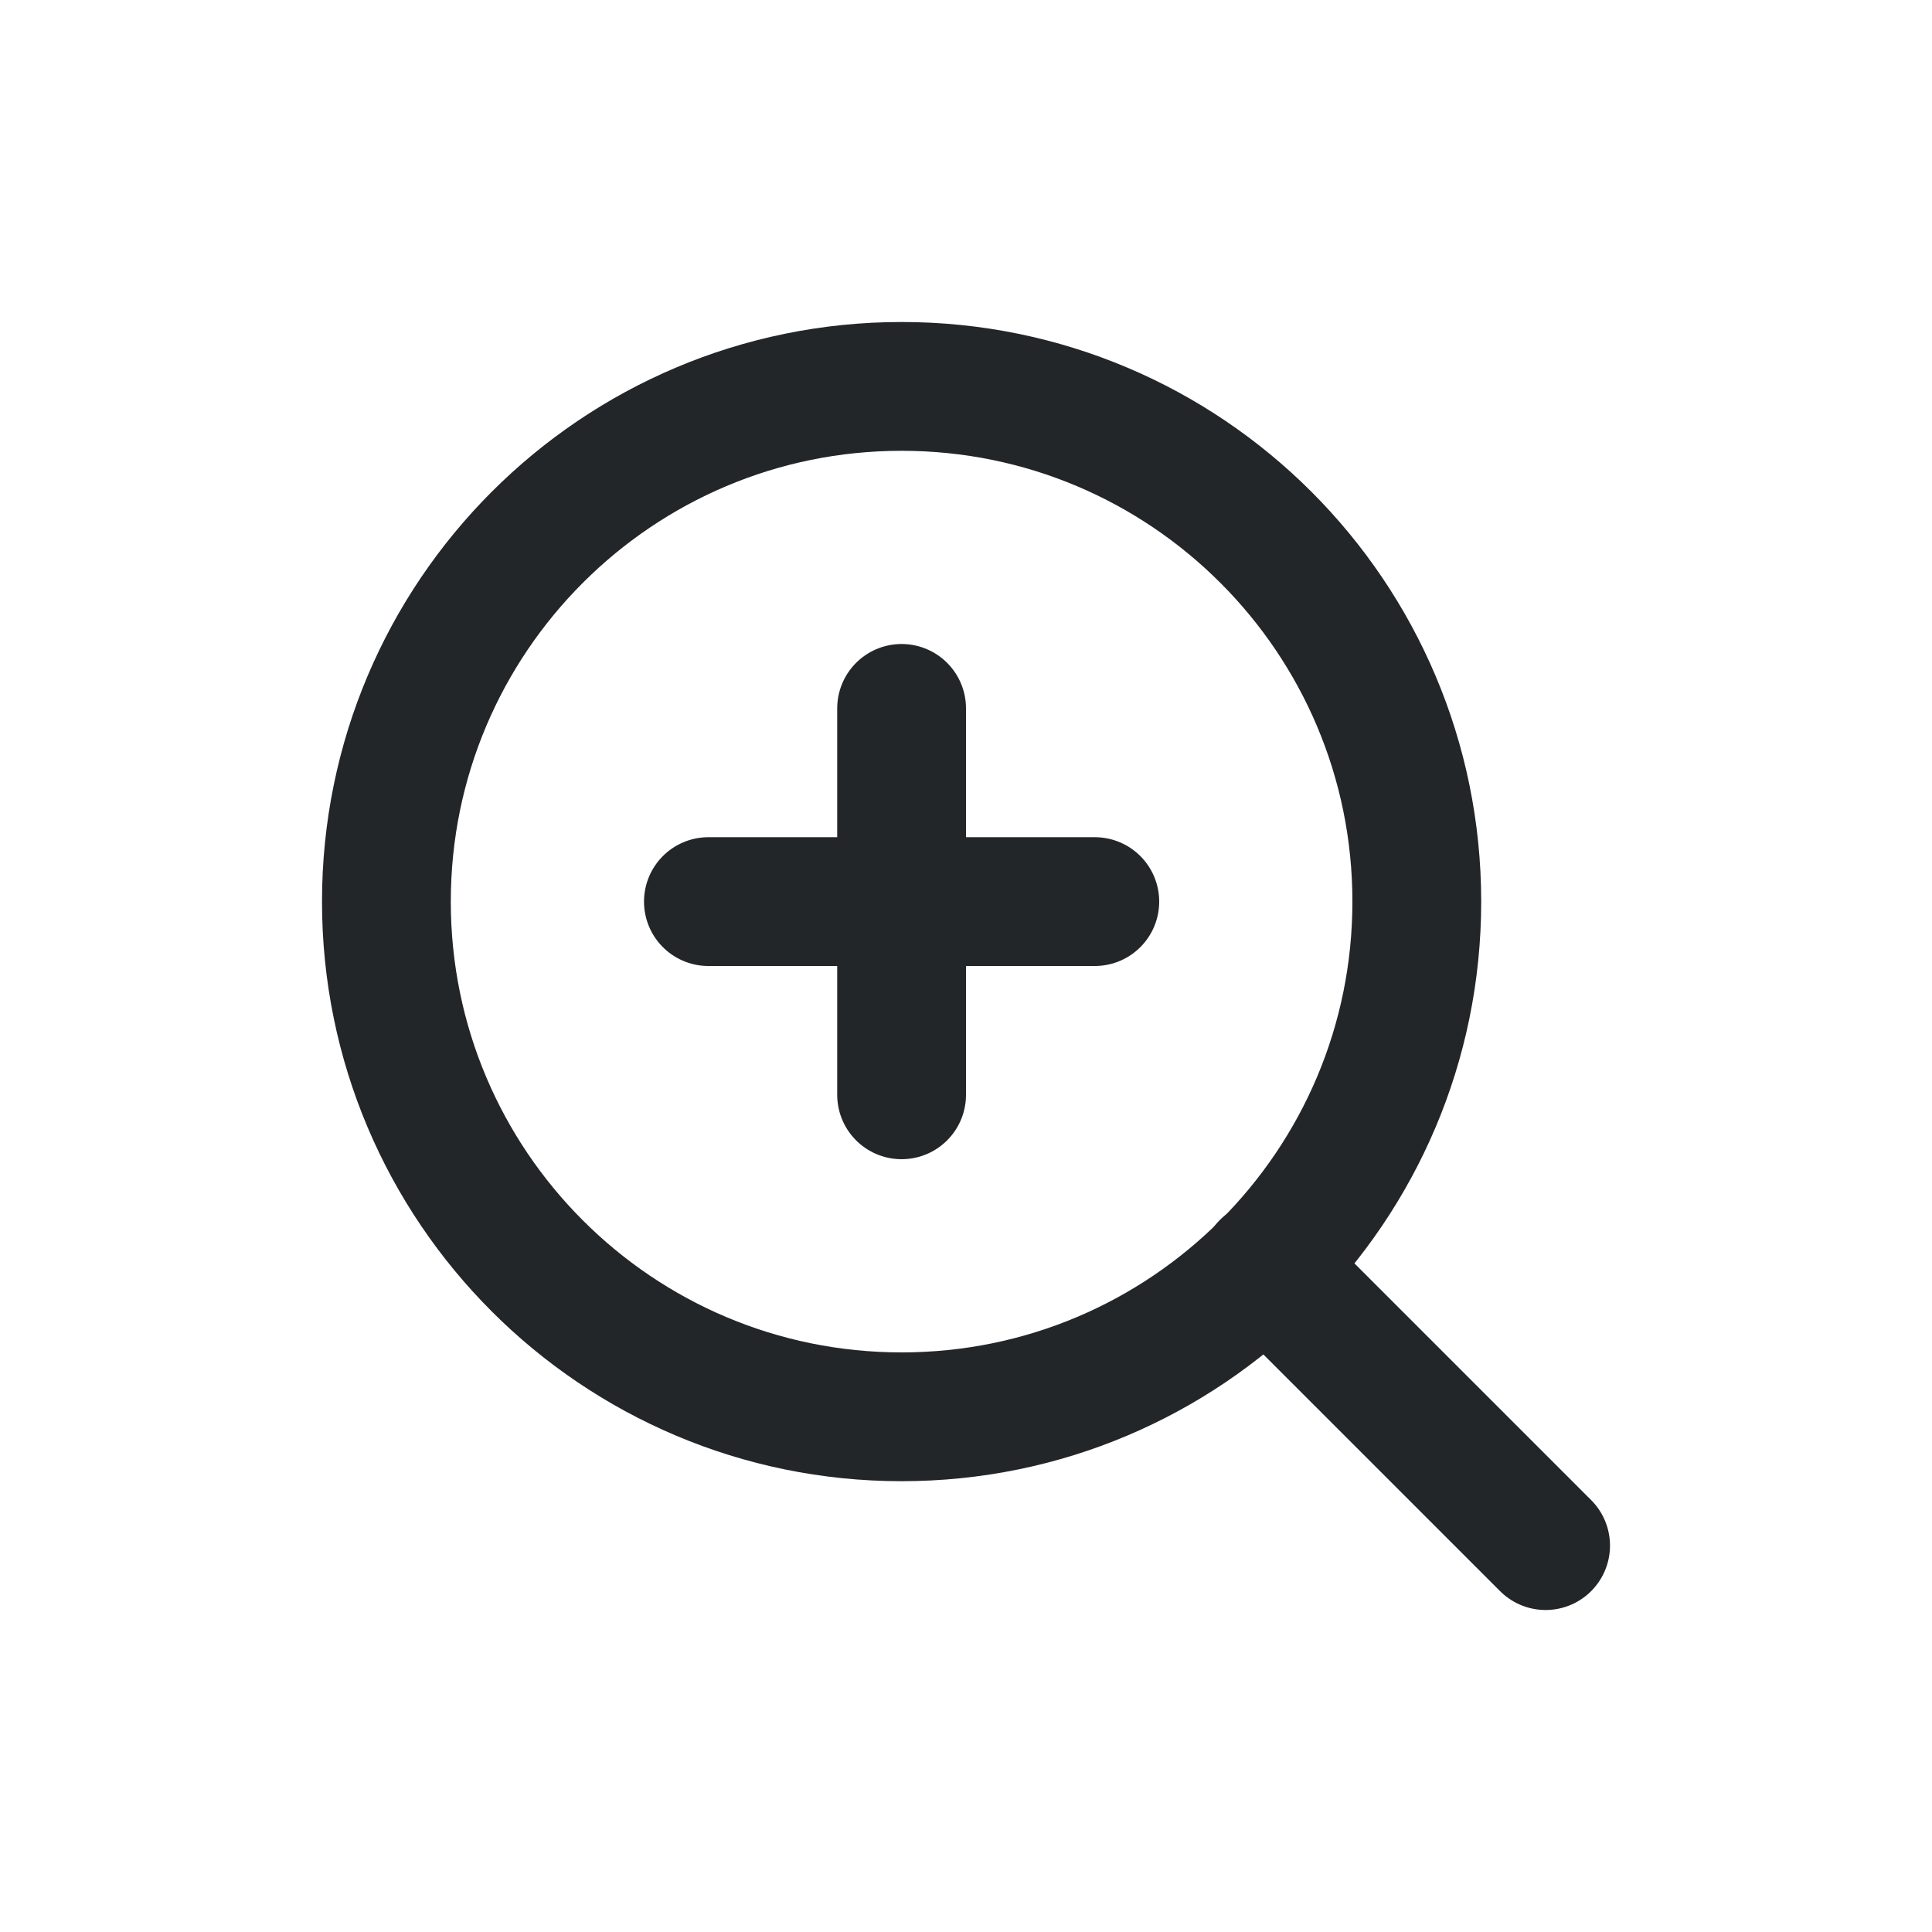
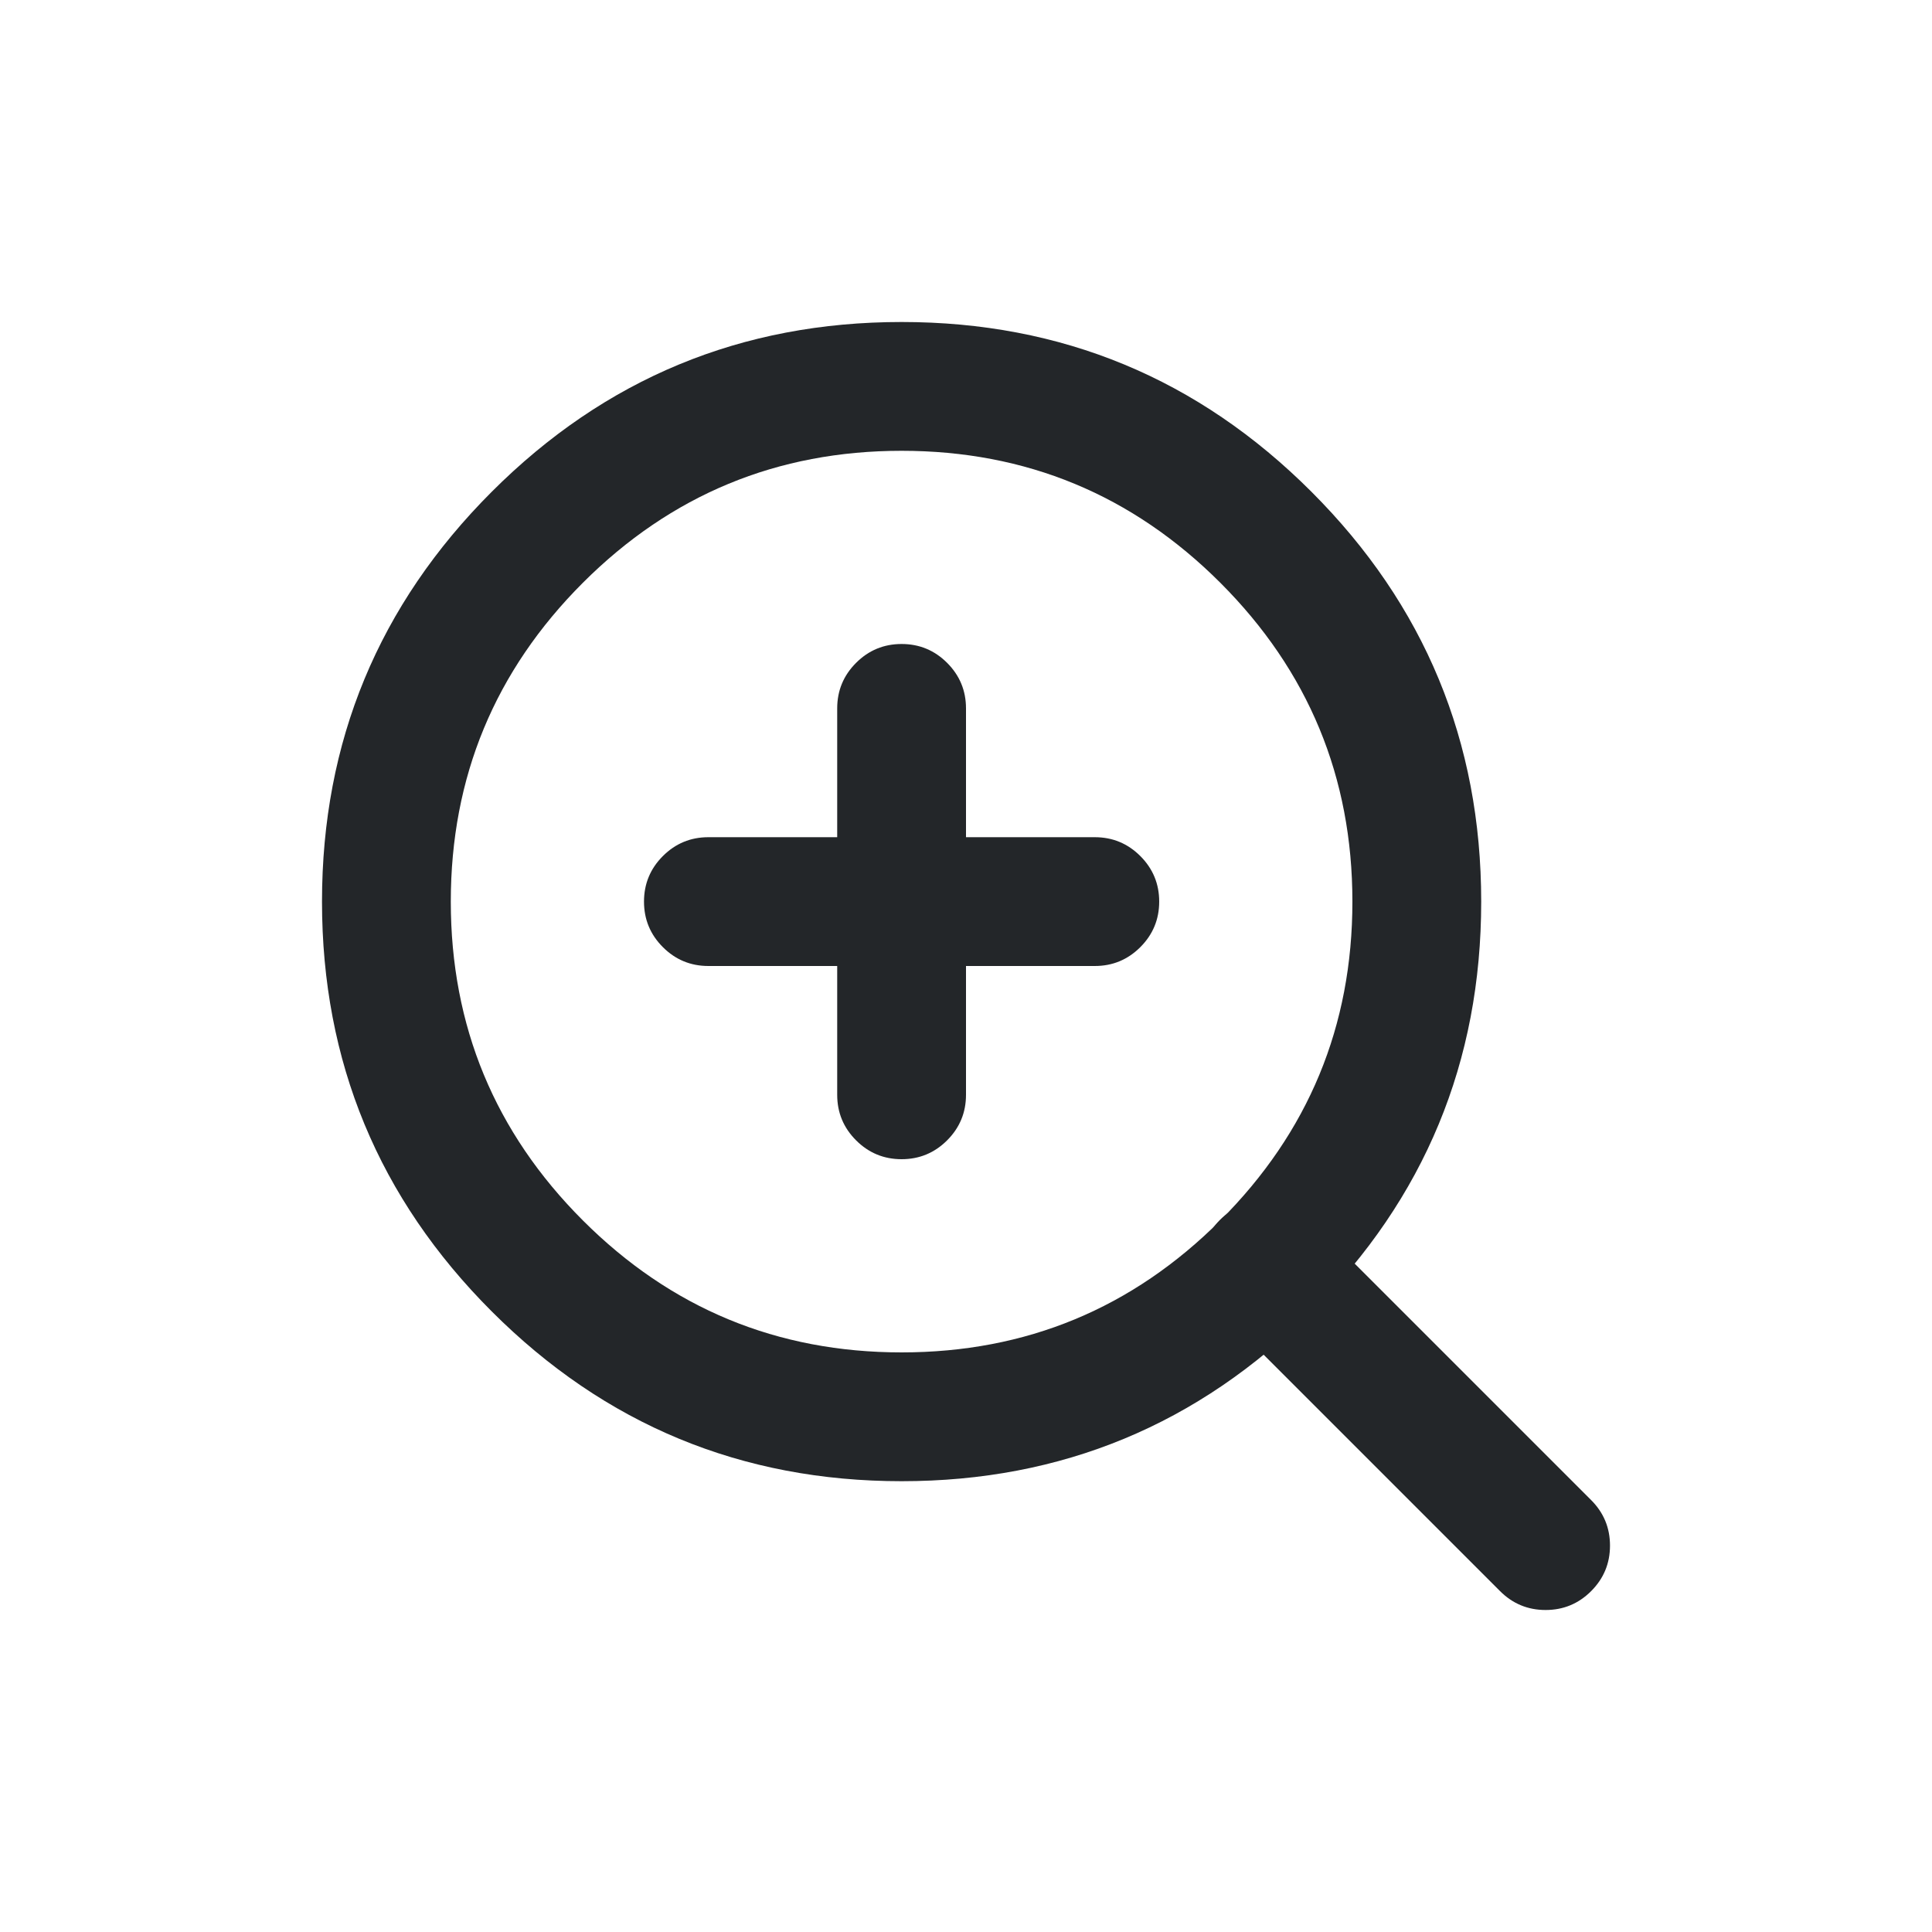
- <svg xmlns="http://www.w3.org/2000/svg" width="16" height="16" viewBox="-3.0 -3.0 30.0 30.0" fill="none" stroke-width="2" stroke-linecap="round" stroke-linejoin="round">
+ <svg xmlns="http://www.w3.org/2000/svg" width="16" height="16" viewBox="-3.0 -3.0 30.0 30.0">
  <defs>
    <style id="current-color-scheme" type="text/css">.ColorScheme-Text { color: #232629; }</style>
  </defs>
-   <circle cx="11" cy="11" r="8" class="ColorScheme-Text" stroke="currentColor" />
-   <line x1="21" x2="16.65" y1="21" y2="16.65" class="ColorScheme-Text" stroke="currentColor" />
-   <line x1="11" x2="11" y1="8" y2="14" class="ColorScheme-Text" stroke="currentColor" />
-   <line x1="8" x2="14" y1="11" y2="11" class="ColorScheme-Text" stroke="currentColor" />
+   <path fill="currentColor" d="M20,11 Q20,14.728 17.364,17.364 Q14.728,20 11,20 Q7.272,20 4.636,17.364 Q2,14.728 2,11 Q2,7.272 4.636,4.636 Q7.272,2 11,2 Q14.728,2 17.364,4.636 Q20,7.272 20,11 Z M18,11 Q18,8.101 15.95,6.05 Q13.899,4 11,4 Q8.101,4 6.05,6.05 Q4,8.101 4,11 Q4,13.899 6.05,15.95 Q8.101,18 11,18 Q13.899,18 15.95,15.95 Q18,13.899 18,11 Z" class="ColorScheme-Text" />
+   <path fill="currentColor" d="M20.293,21.707 L15.943,17.357 Q15.65,17.064 15.65,16.65 Q15.65,16.236 15.943,15.943 Q16.236,15.65 16.65,15.65 Q17.064,15.65 17.357,15.943 L21.707,20.293 Q22,20.586 22,21 Q22,21.414 21.707,21.707 Q21.414,22 21,22 Q20.586,22 20.293,21.707 Z" class="ColorScheme-Text" />
+   <path fill="currentColor" d="M12,8 L12,14 Q12,14.414 11.707,14.707 Q11.414,15 11,15 Q10.586,15 10.293,14.707 Q10,14.414 10,14 L10,8 Q10,7.586 10.293,7.293 Q10.586,7 11,7 Q11.414,7 11.707,7.293 Q12,7.586 12,8 Z" class="ColorScheme-Text" />
+   <path fill="currentColor" d="M8,10 L14,10 Q14.414,10 14.707,10.293 Q15,10.586 15,11 Q15,11.414 14.707,11.707 Q14.414,12 14,12 L8,12 Q7.586,12 7.293,11.707 Q7,11.414 7,11 Q7,10.586 7.293,10.293 Q7.586,10 8,10 Z" class="ColorScheme-Text" />
</svg>
